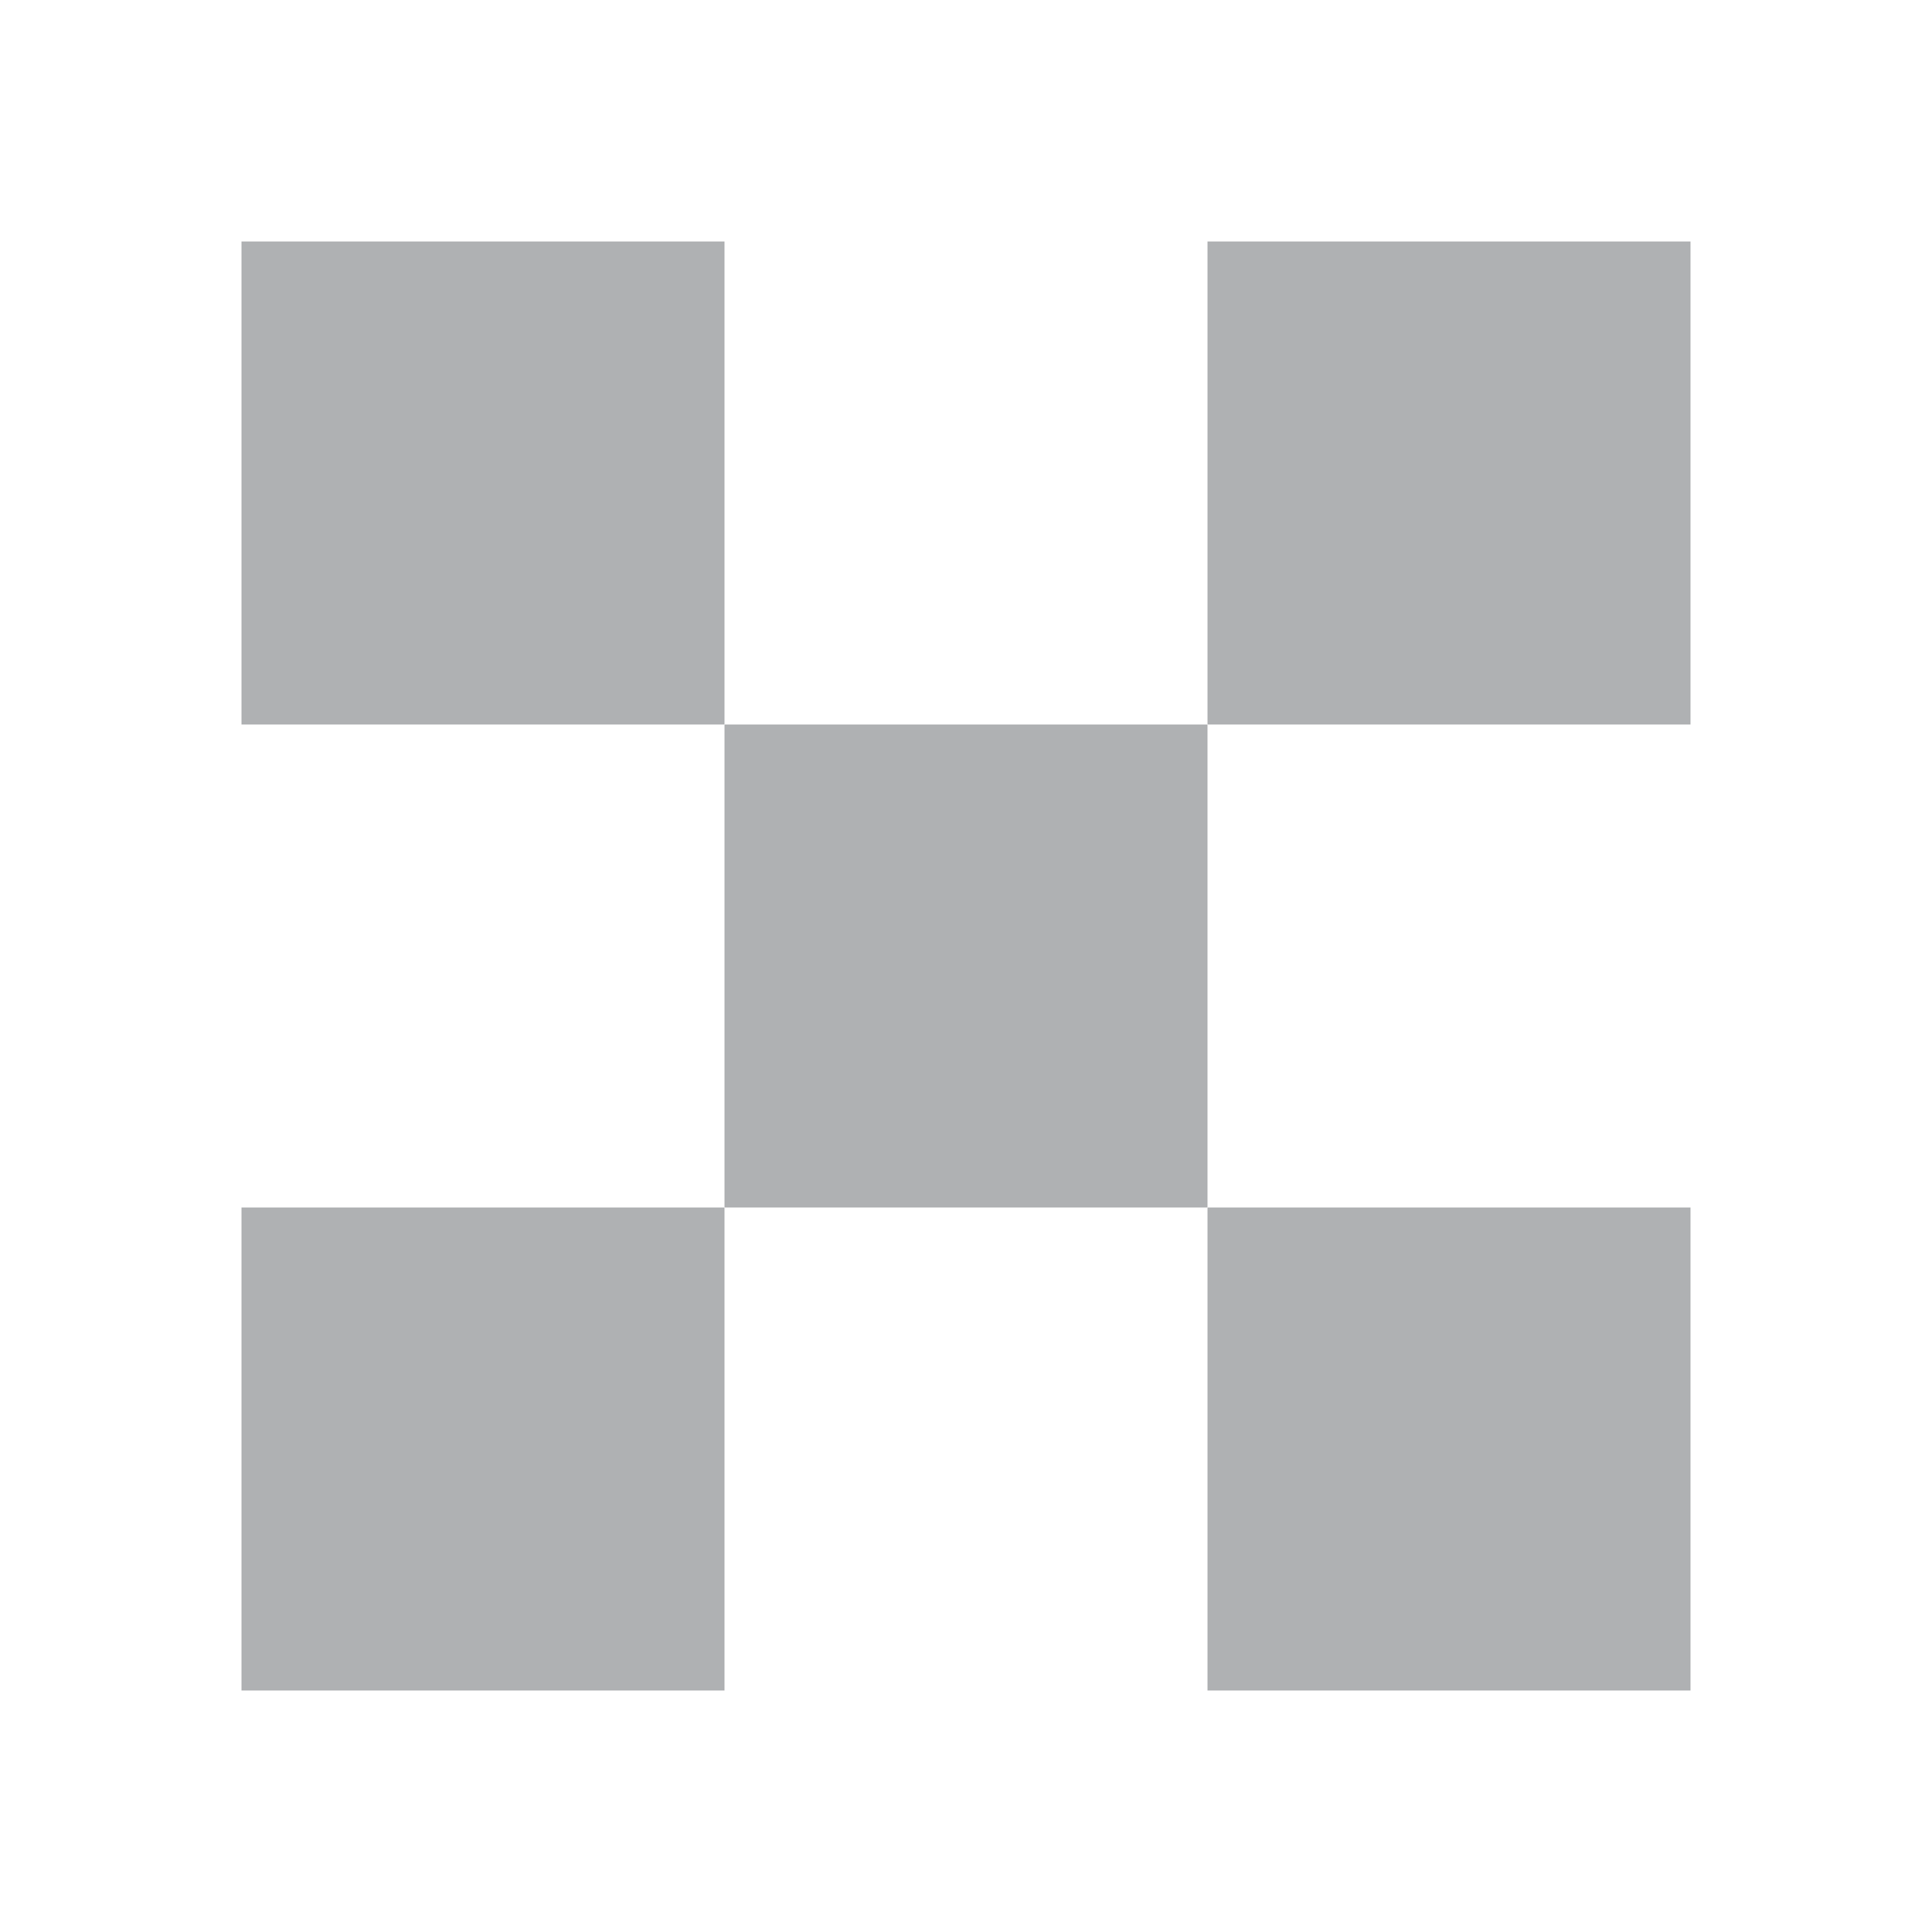
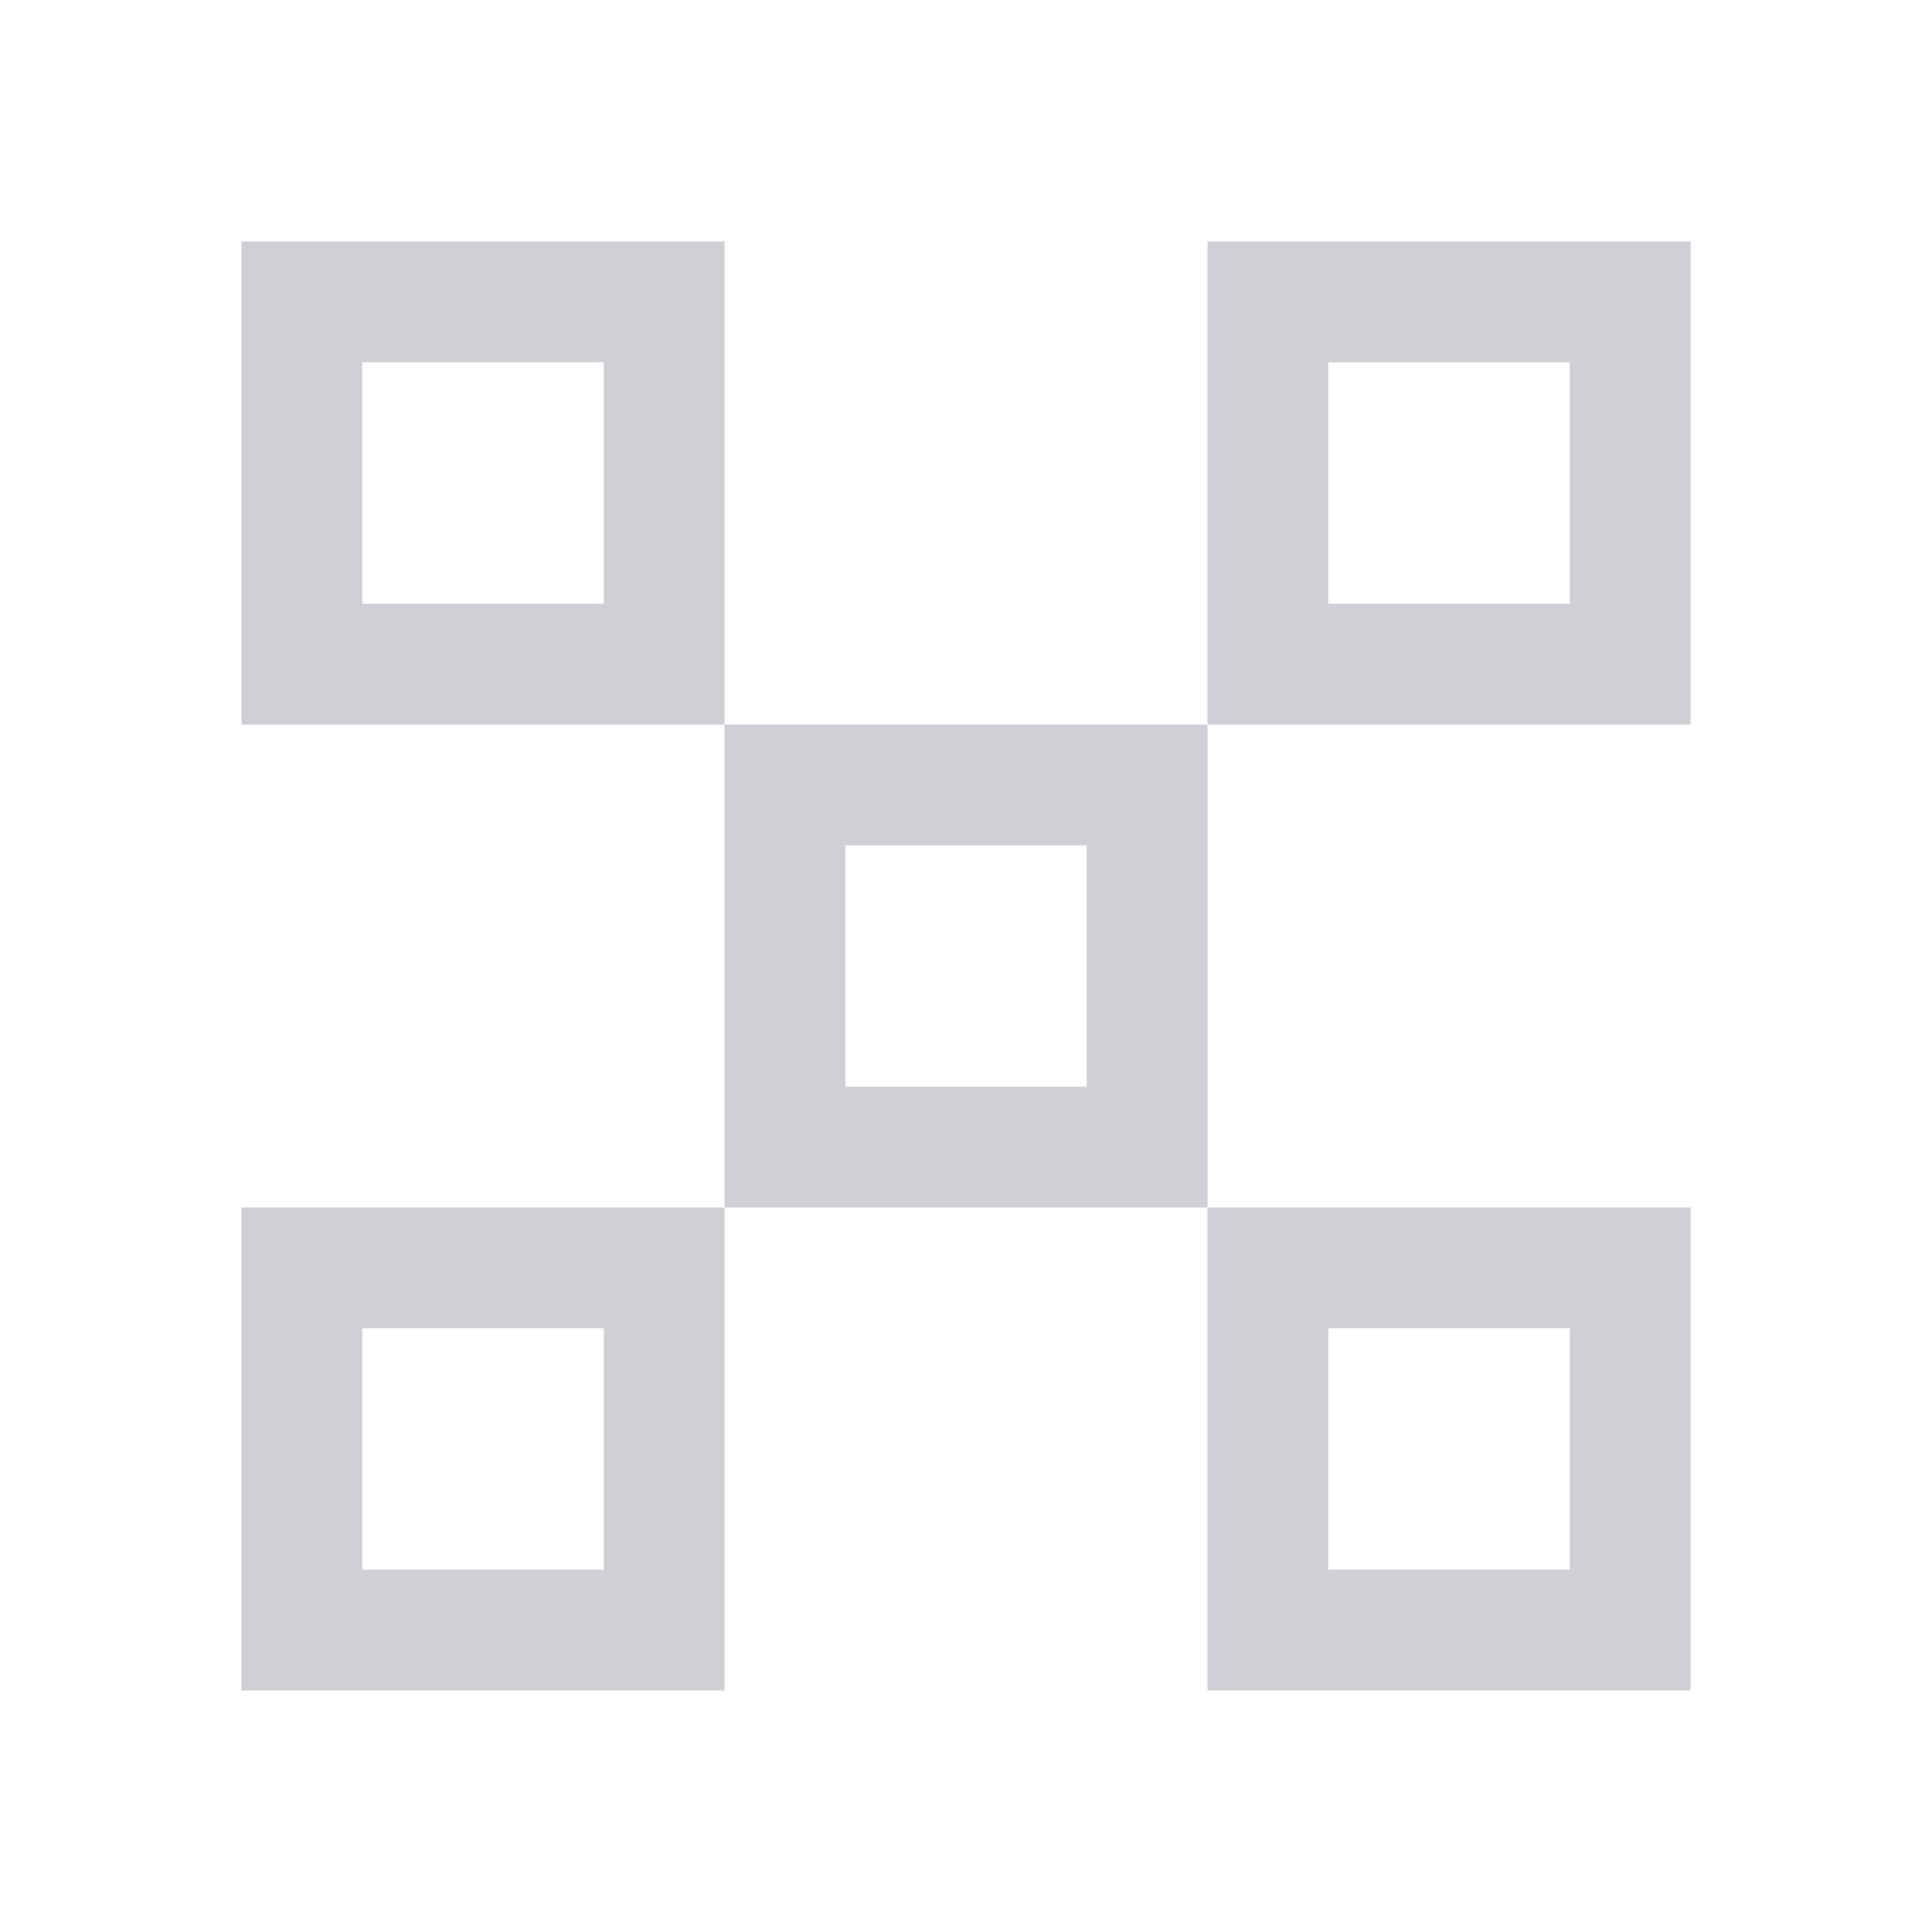
- <svg xmlns="http://www.w3.org/2000/svg" width="16" height="16" viewBox="0 0 16 16">
-   <g fill="none" fill-rule="evenodd">
-     <rect width="4" height="4" x="2" y="2" fill="#AFB1B3" />
-     <rect width="4" height="4" x="6" y="6" fill="#AFB1B3" />
-     <rect width="4" height="4" x="10" y="2" fill="#AFB1B3" />
-     <rect width="4" height="4" x="2" y="10" fill="#AFB1B3" />
-     <rect width="4" height="4" x="10" y="10" fill="#AFB1B3" />
-   </g>
+ <svg xmlns="http://www.w3.org/2000/svg" width="16" height="16" viewBox="0 0 16 16" fill="none">
+   <rect x="2.5" y="2.5" width="3" height="3" stroke="#CED0D6" />
+   <rect x="2.5" y="10.5" width="3" height="3" stroke="#CED0D6" />
+   <rect x="6.5" y="6.5" width="3" height="3" stroke="#CED0D6" />
+   <rect x="10.5" y="2.5" width="3" height="3" stroke="#CED0D6" />
+   <rect x="10.5" y="10.5" width="3" height="3" stroke="#CED0D6" />
</svg>
